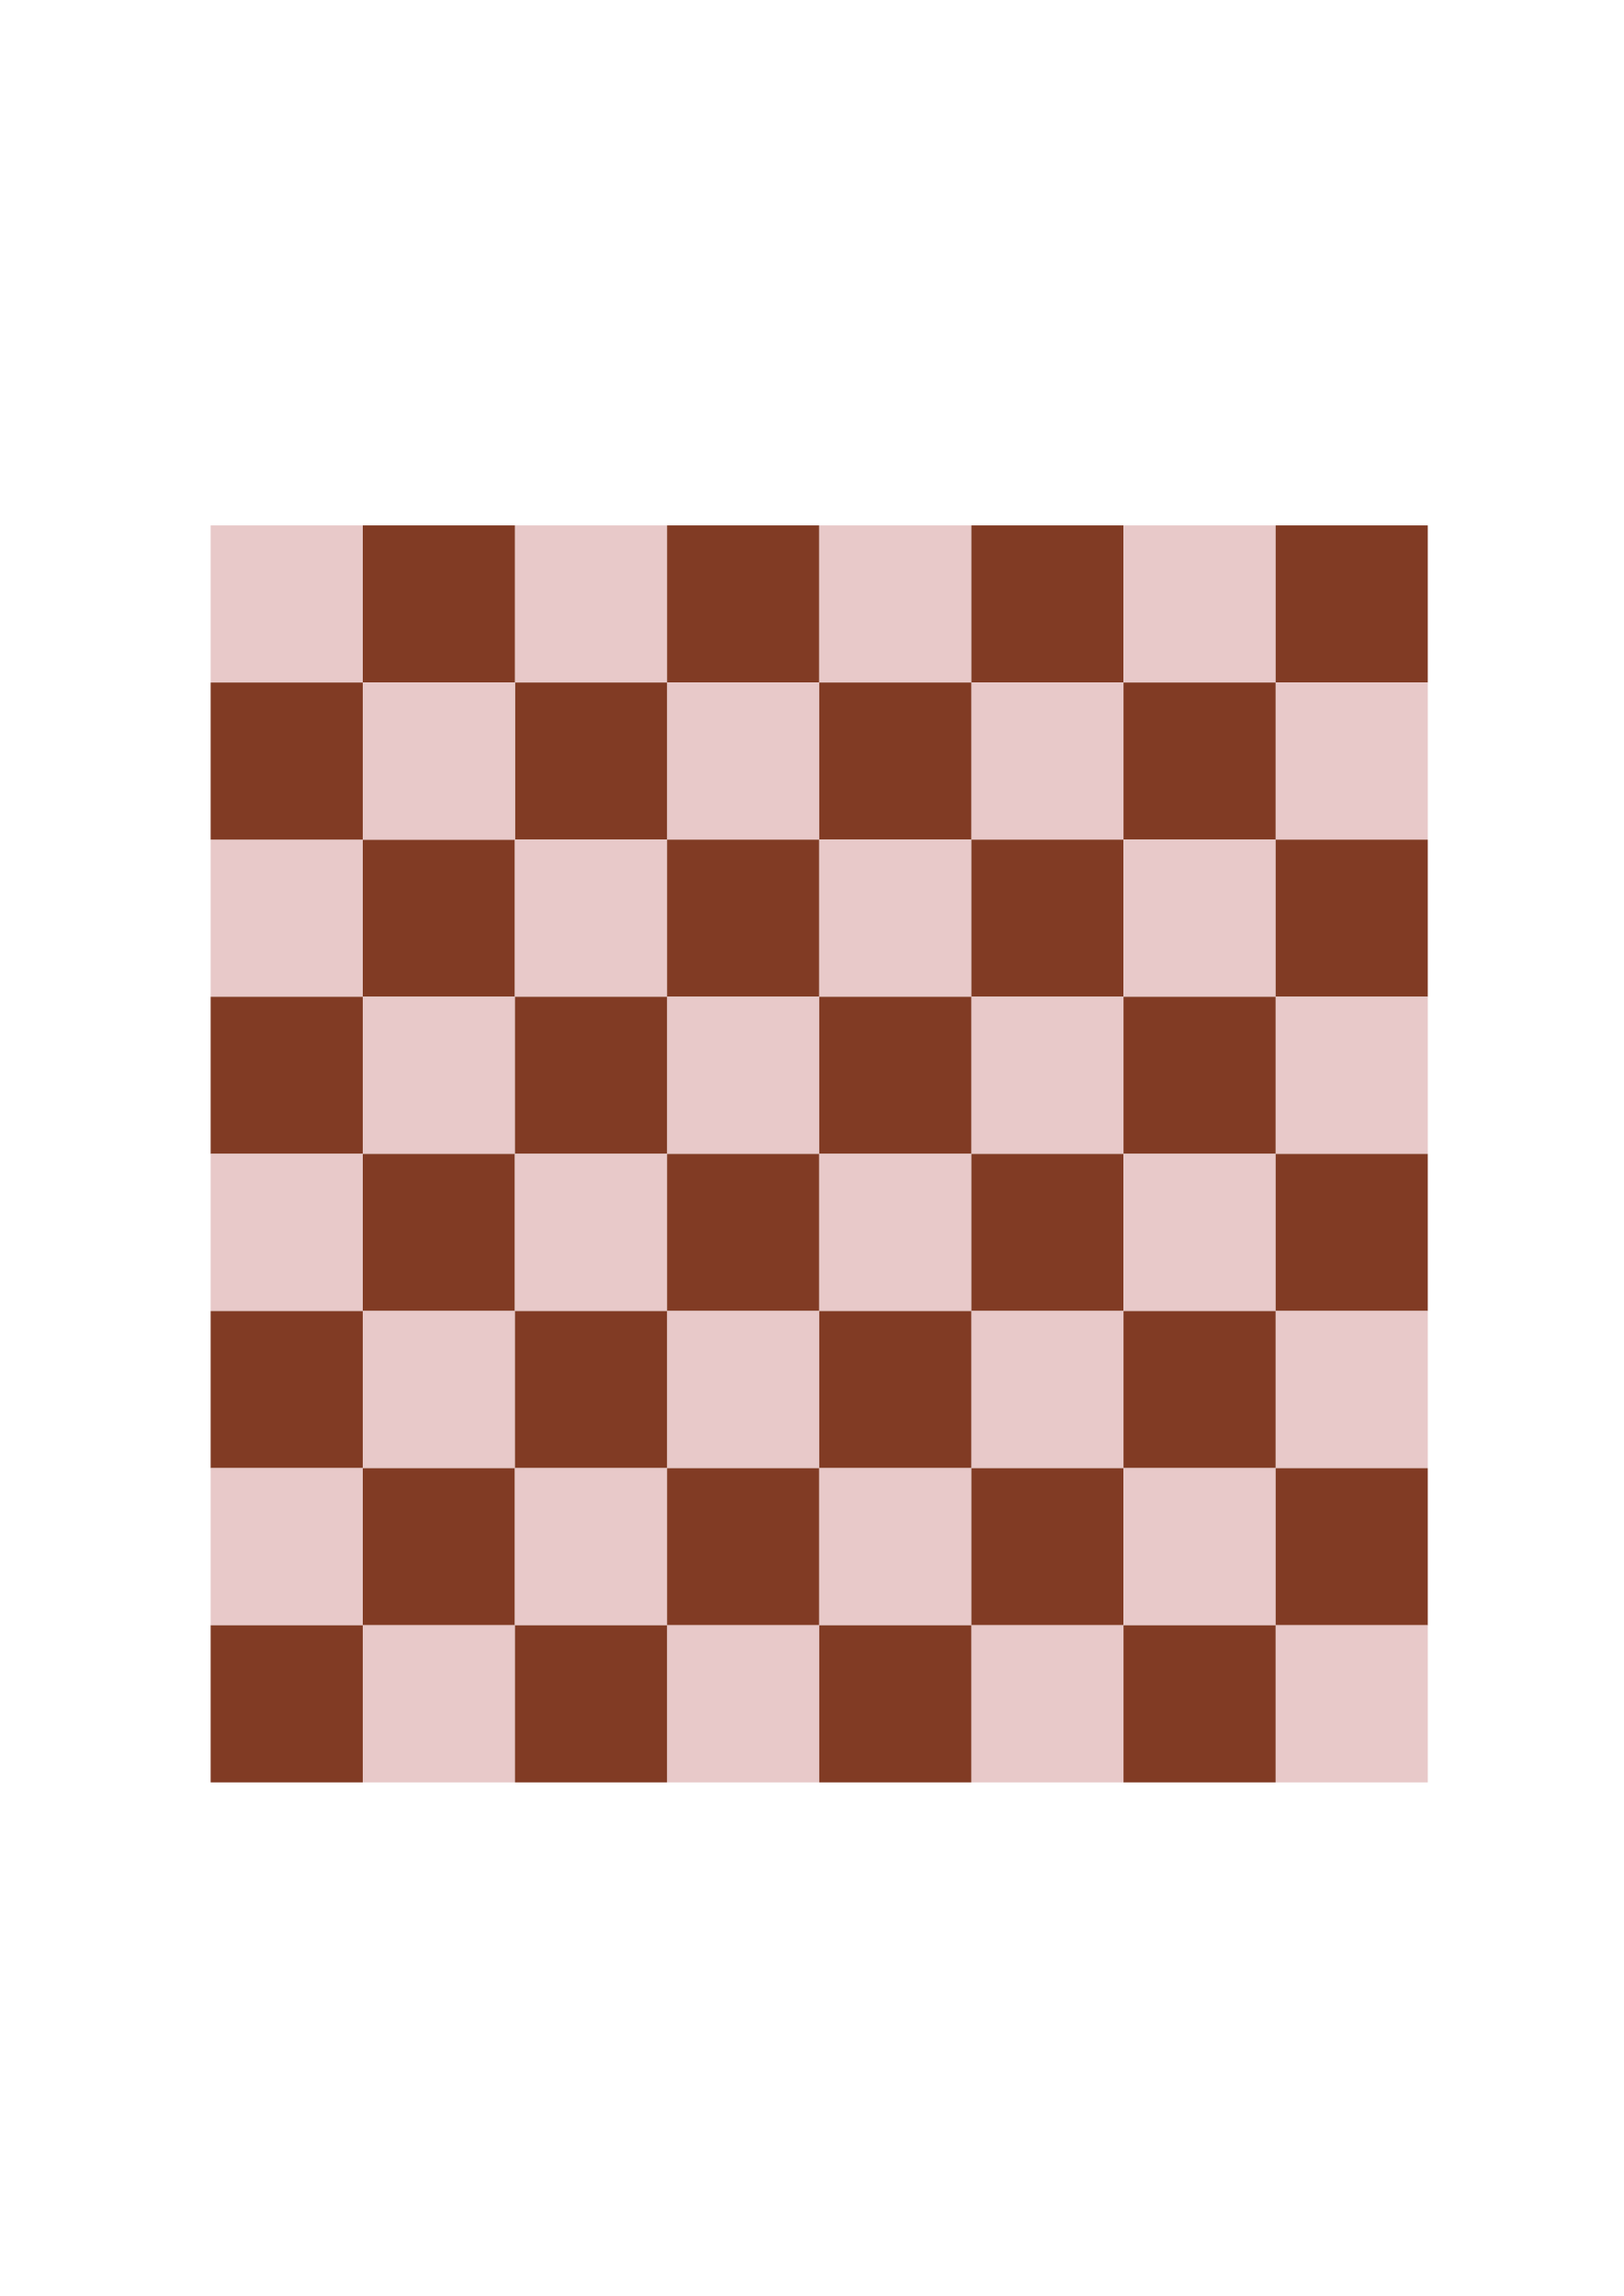
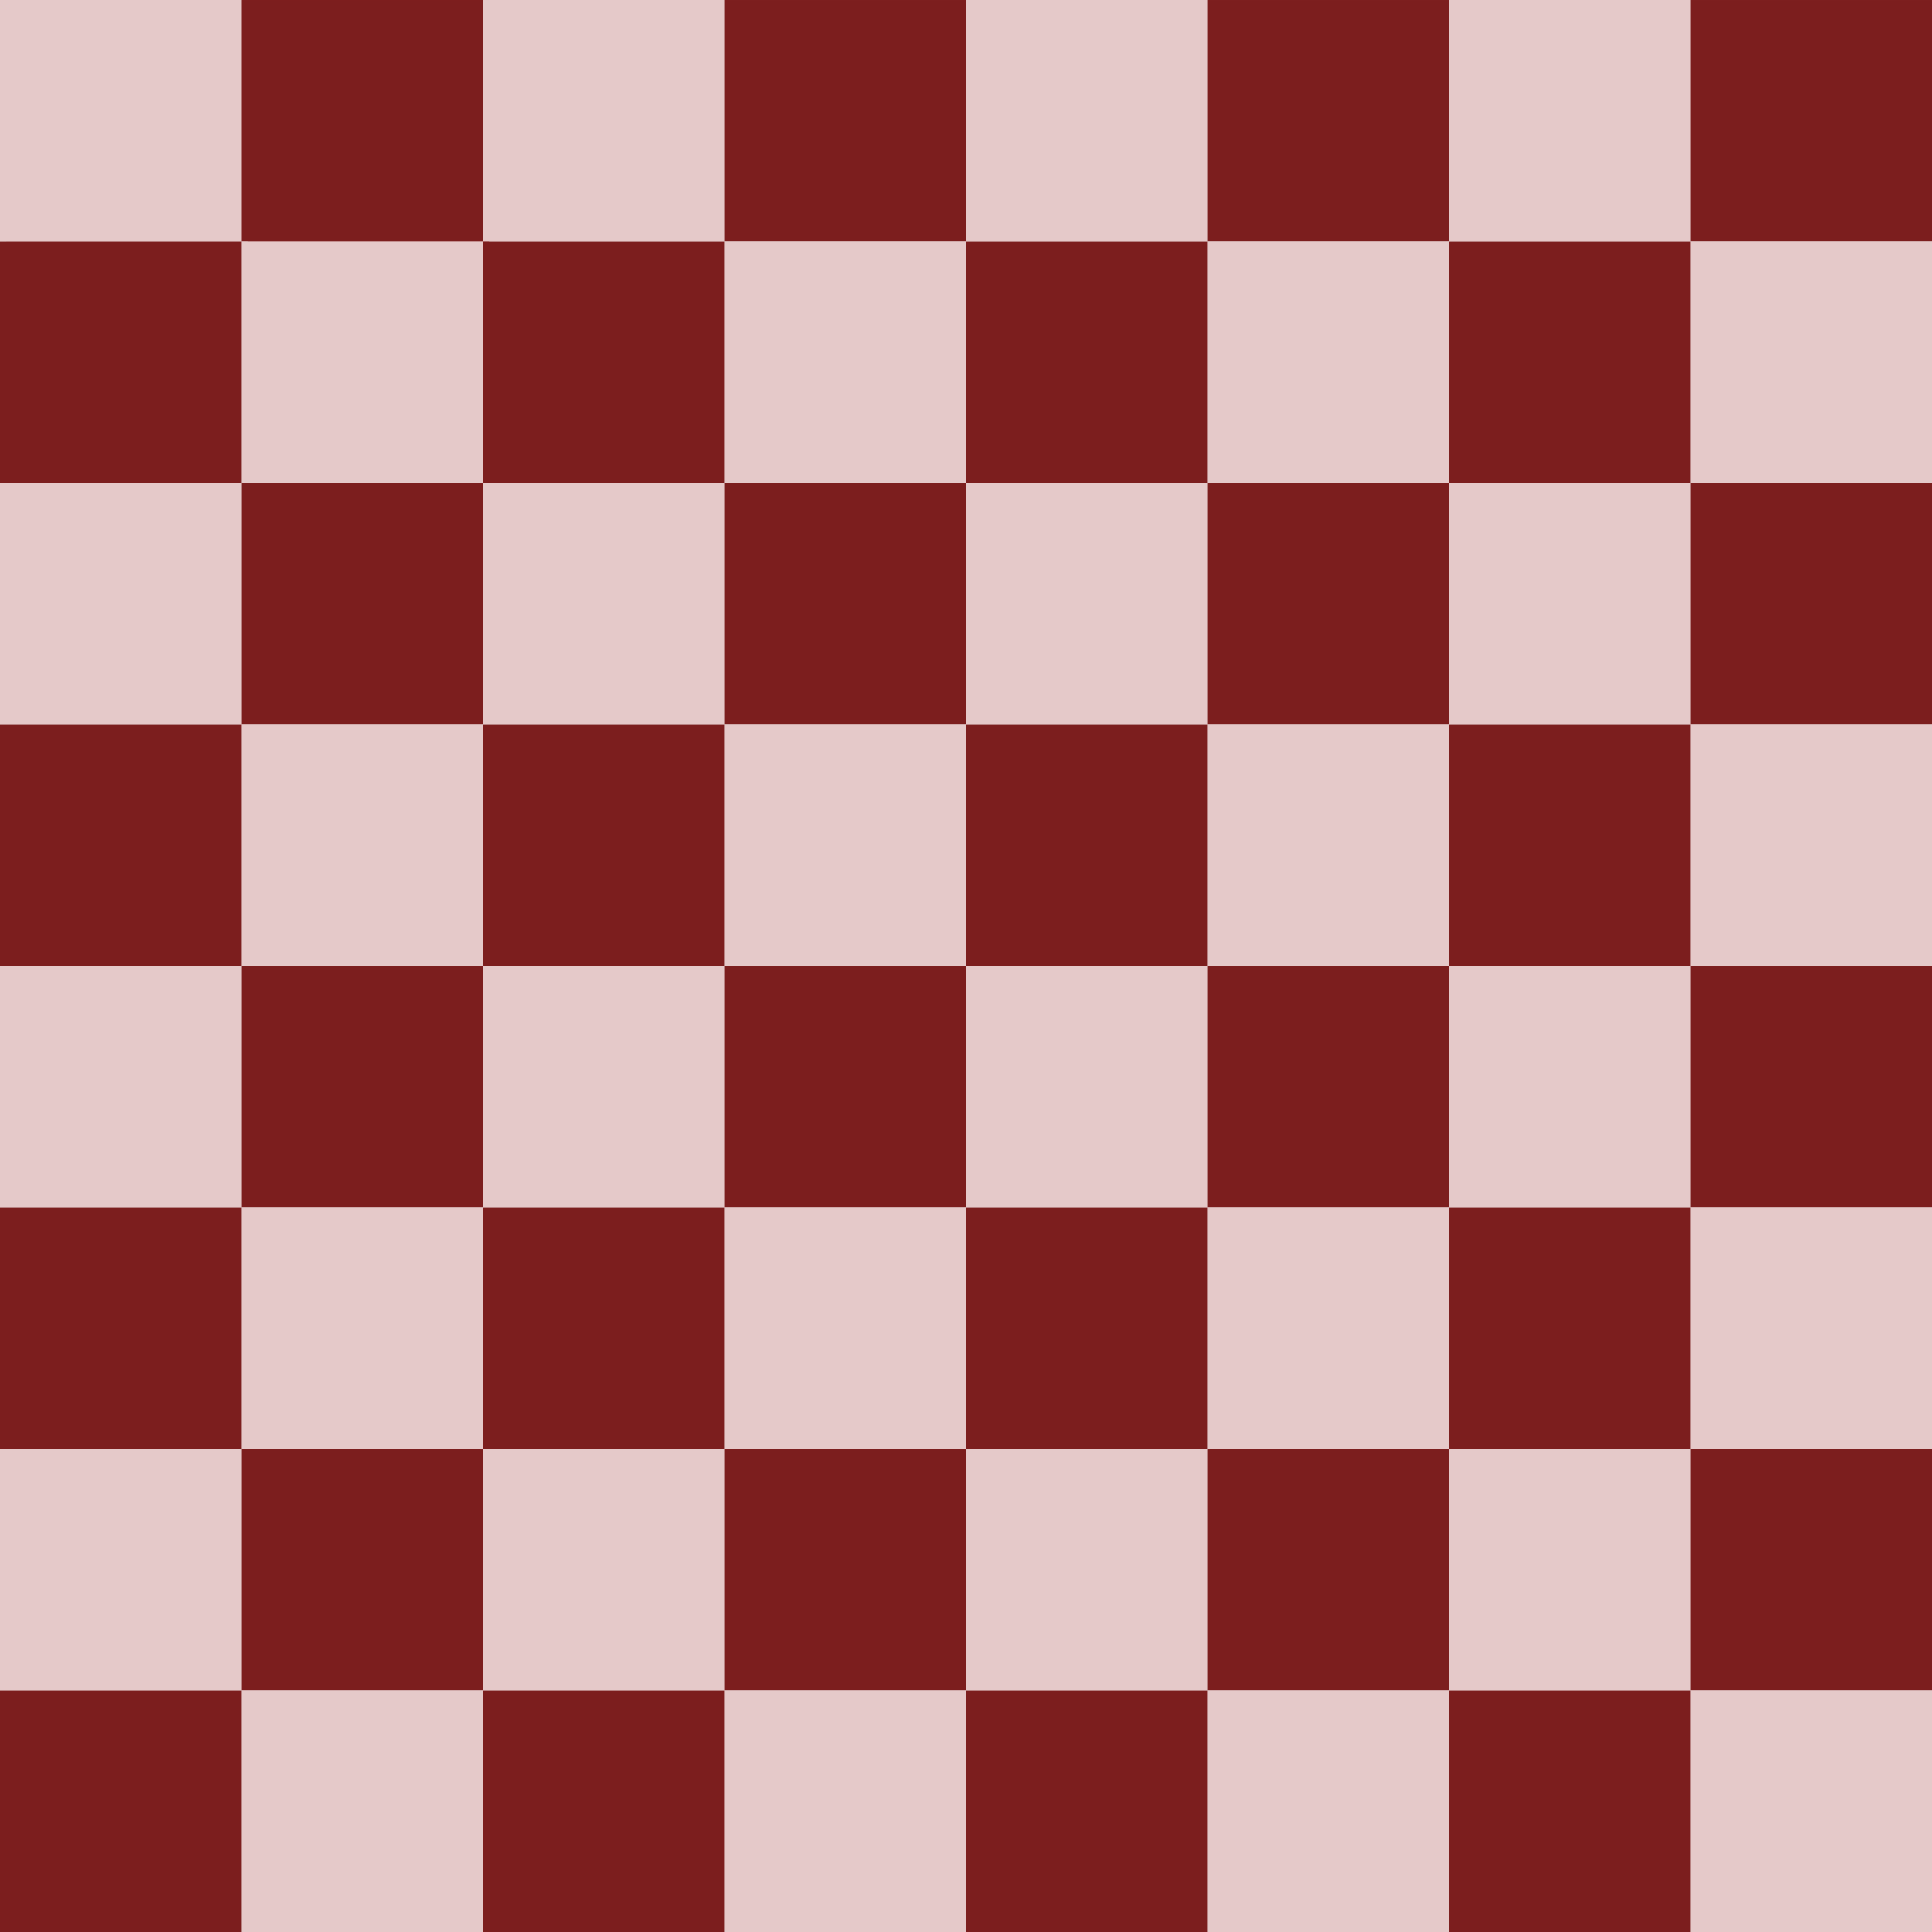
- <svg xmlns="http://www.w3.org/2000/svg" width="210mm" height="297mm" viewBox="0 0 210 297" version="1.1" id="svg5">
+ <svg xmlns="http://www.w3.org/2000/svg" width="136mm" height="136mm" viewBox="0 0 136 136" version="1.1" id="svg5">
  <defs id="defs2" />
-   <g id="layer1">
-     <g id="g8419" transform="translate(-4.983432,46.47236)">
-       <g id="g8399">
-         <g id="use8351" transform="translate(5.37248,38.2637)">
-           <g id="g8425" transform="translate(11.21303,16.53597)">
-             <rect style="fill:#e8c9c9;fill-opacity:1;stroke-width:0.265" id="rect8421" width="19.677" height="20.325" x="15.641" y="7.34" />
-             <rect style="fill:#813b24;fill-opacity:1;stroke-width:0.265" id="rect8423" width="19.677" height="20.325" x="35.318" y="7.34" />
-           </g>
-           <g id="g8431" transform="matrix(-1,0,0,1,81.8491,36.86103)">
-             <rect style="fill:#e8c9c9;fill-opacity:1;stroke-width:0.265" id="rect8427" width="19.677" height="20.325" x="15.641" y="7.34" />
-             <rect style="fill:#813b24;fill-opacity:1;stroke-width:0.265" id="rect8429" width="19.677" height="20.325" x="35.318" y="7.34" />
+   <g id="layer1" transform="translate(-38.41267,-79.52602)">
+     <g id="g1440" transform="translate(-204.549,7.558951)">
+       <g id="use1710">
+         <g id="g1980-3" transform="translate(23.33859,-1.304575)">
+           <g id="g2346-6" transform="translate(-0.4419097)">
+             <g id="g3011">
+               <g id="g2346" transform="translate(0.4419098)">
+                 <g id="g1980" transform="translate(-17)">
+                   <rect style="fill:#e5c9c9;fill-opacity:1;stroke-width:0.267;stroke-dasharray:none" id="rect1978" width="17" height="17" x="237.065" y="73.272" />
+                 </g>
+                 <rect style="fill:#8d2222;fill-opacity:1;stroke-width:0.267;stroke-dasharray:none" id="rect1978-5" width="17" height="17" x="237.065" y="73.272" />
+               </g>
+               <g id="use2539">
+                 <g id="g2577">
+                   <g id="g2573" transform="translate(-17)">
+                     <rect style="fill:#e5c9c9;fill-opacity:1;stroke-width:0.267;stroke-dasharray:none" id="rect2571" width="17" height="17" x="237.065" y="73.272" />
+                   </g>
+                   <rect style="fill:#7c1e1e;fill-opacity:1;stroke-width:0.267;stroke-dasharray:none" id="rect2575" width="17" height="17" x="237.065" y="73.272" />
+                 </g>
+                 <g id="g2585" transform="matrix(-1,0,0,1,474.13,17)">
+                   <g id="g2581" transform="translate(-17)">
+                     <rect style="fill:#e5c9c9;fill-opacity:1;stroke-width:0.267;stroke-dasharray:none" id="rect2579" width="17" height="17" x="237.065" y="73.272" />
+                   </g>
+                   <rect style="fill:#7c1e1e;fill-opacity:1;stroke-width:0.267;stroke-dasharray:none" id="rect2583" width="17" height="17" x="237.065" y="73.272" />
+                 </g>
+               </g>
+               <g id="use2541" transform="translate(0,34)">
+                 <g id="g2595">
+                   <g id="g2591" transform="translate(-17)">
+                     <rect style="fill:#e5c9c9;fill-opacity:1;stroke-width:0.267;stroke-dasharray:none" id="rect2589" width="17" height="17" x="237.065" y="73.272" />
+                   </g>
+                   <rect style="fill:#7c1e1e;fill-opacity:1;stroke-width:0.267;stroke-dasharray:none" id="rect2593" width="17" height="17" x="237.065" y="73.272" />
+                 </g>
+                 <g id="g2603" transform="matrix(-1,0,0,1,474.13,17)">
+                   <g id="g2599" transform="translate(-17)">
+                     <rect style="fill:#e5c9c9;fill-opacity:1;stroke-width:0.267;stroke-dasharray:none" id="rect2597" width="17" height="17" x="237.065" y="73.272" />
+                   </g>
+                   <rect style="fill:#7c1e1e;fill-opacity:1;stroke-width:0.267;stroke-dasharray:none" id="rect2601" width="17" height="17" x="237.065" y="73.272" />
+                 </g>
+               </g>
+               <g id="use2543" transform="translate(0,68)">
+                 <g id="g2613">
+                   <g id="g2609" transform="translate(-17)">
+                     <rect style="fill:#e5c9c9;fill-opacity:1;stroke-width:0.267;stroke-dasharray:none" id="rect2607" width="17" height="17" x="237.065" y="73.272" />
+                   </g>
+                   <rect style="fill:#7c1e1e;fill-opacity:1;stroke-width:0.267;stroke-dasharray:none" id="rect2611" width="17" height="17" x="237.065" y="73.272" />
+                 </g>
+                 <g id="g2621" transform="matrix(-1,0,0,1,474.13,17)">
+                   <g id="g2617" transform="translate(-17)">
+                     <rect style="fill:#e5c9c9;fill-opacity:1;stroke-width:0.267;stroke-dasharray:none" id="rect2615" width="17" height="17" x="237.065" y="73.272" />
+                   </g>
+                   <rect style="fill:#7c1e1e;fill-opacity:1;stroke-width:0.267;stroke-dasharray:none" id="rect2619" width="17" height="17" x="237.065" y="73.272" />
+                 </g>
+               </g>
+               <g id="use2545" transform="translate(0,102)">
+                 <g id="g2631">
+                   <g id="g2627" transform="translate(-17)">
+                     <rect style="fill:#e5c9c9;fill-opacity:1;stroke-width:0.267;stroke-dasharray:none" id="rect2625" width="17" height="17" x="237.065" y="73.272" />
+                   </g>
+                   <rect style="fill:#7c1e1e;fill-opacity:1;stroke-width:0.267;stroke-dasharray:none" id="rect2629" width="17" height="17" x="237.065" y="73.272" />
+                 </g>
+                 <g id="g2639" transform="matrix(-1,0,0,1,474.13,17)">
+                   <g id="g2635" transform="translate(-17)">
+                     <rect style="fill:#e5c9c9;fill-opacity:1;stroke-width:0.267;stroke-dasharray:none" id="rect2633" width="17" height="17" x="237.065" y="73.272" />
+                   </g>
+                   <rect style="fill:#7c1e1e;fill-opacity:1;stroke-width:0.267;stroke-dasharray:none" id="rect2637" width="17" height="17" x="237.065" y="73.272" />
+                 </g>
+               </g>
+               <g id="use2547" transform="translate(34)">
+                 <g id="g2649">
+                   <g id="g2645" transform="translate(-17)">
+                     <rect style="fill:#e5c9c9;fill-opacity:1;stroke-width:0.267;stroke-dasharray:none" id="rect2643" width="17" height="17" x="237.065" y="73.272" />
+                   </g>
+                   <rect style="fill:#7c1e1e;fill-opacity:1;stroke-width:0.267;stroke-dasharray:none" id="rect2647" width="17" height="17" x="237.065" y="73.272" />
+                 </g>
+                 <g id="g2657" transform="matrix(-1,0,0,1,474.13,17)">
+                   <g id="g2653" transform="translate(-17)">
+                     <rect style="fill:#e5c9c9;fill-opacity:1;stroke-width:0.267;stroke-dasharray:none" id="rect2651" width="17" height="17" x="237.065" y="73.272" />
+                   </g>
+                   <rect style="fill:#7c1e1e;fill-opacity:1;stroke-width:0.267;stroke-dasharray:none" id="rect2655" width="17" height="17" x="237.065" y="73.272" />
+                 </g>
+               </g>
+               <g id="use2549" transform="translate(34,34)">
+                 <g id="g2667">
+                   <g id="g2663" transform="translate(-17)">
+                     <rect style="fill:#e5c9c9;fill-opacity:1;stroke-width:0.267;stroke-dasharray:none" id="rect2661" width="17" height="17" x="237.065" y="73.272" />
+                   </g>
+                   <rect style="fill:#7c1e1e;fill-opacity:1;stroke-width:0.267;stroke-dasharray:none" id="rect2665" width="17" height="17" x="237.065" y="73.272" />
+                 </g>
+                 <g id="g2675" transform="matrix(-1,0,0,1,474.13,17)">
+                   <g id="g2671" transform="translate(-17)">
+                     <rect style="fill:#e5c9c9;fill-opacity:1;stroke-width:0.267;stroke-dasharray:none" id="rect2669" width="17" height="17" x="237.065" y="73.272" />
+                   </g>
+                   <rect style="fill:#7c1e1e;fill-opacity:1;stroke-width:0.267;stroke-dasharray:none" id="rect2673" width="17" height="17" x="237.065" y="73.272" />
+                 </g>
+               </g>
+               <g id="use2551" transform="translate(34,68)">
+                 <g id="g2685">
+                   <g id="g2681" transform="translate(-17)">
+                     <rect style="fill:#e5c9c9;fill-opacity:1;stroke-width:0.267;stroke-dasharray:none" id="rect2679" width="17" height="17" x="237.065" y="73.272" />
+                   </g>
+                   <rect style="fill:#7c1e1e;fill-opacity:1;stroke-width:0.267;stroke-dasharray:none" id="rect2683" width="17" height="17" x="237.065" y="73.272" />
+                 </g>
+                 <g id="g2693" transform="matrix(-1,0,0,1,474.13,17)">
+                   <g id="g2689" transform="translate(-17)">
+                     <rect style="fill:#e5c9c9;fill-opacity:1;stroke-width:0.267;stroke-dasharray:none" id="rect2687" width="17" height="17" x="237.065" y="73.272" />
+                   </g>
+                   <rect style="fill:#7c1e1e;fill-opacity:1;stroke-width:0.267;stroke-dasharray:none" id="rect2691" width="17" height="17" x="237.065" y="73.272" />
+                 </g>
+               </g>
+               <g id="use2553" transform="translate(34,102)">
+                 <g id="g2703">
+                   <g id="g2699" transform="translate(-17)">
+                     <rect style="fill:#e5c9c9;fill-opacity:1;stroke-width:0.267;stroke-dasharray:none" id="rect2697" width="17" height="17" x="237.065" y="73.272" />
+                   </g>
+                   <rect style="fill:#7c1e1e;fill-opacity:1;stroke-width:0.267;stroke-dasharray:none" id="rect2701" width="17" height="17" x="237.065" y="73.272" />
+                 </g>
+                 <g id="g2711" transform="matrix(-1,0,0,1,474.13,17)">
+                   <g id="g2707" transform="translate(-17)">
+                     <rect style="fill:#e5c9c9;fill-opacity:1;stroke-width:0.267;stroke-dasharray:none" id="rect2705" width="17" height="17" x="237.065" y="73.272" />
+                   </g>
+                   <rect style="fill:#7c1e1e;fill-opacity:1;stroke-width:0.267;stroke-dasharray:none" id="rect2709" width="17" height="17" x="237.065" y="73.272" />
+                 </g>
+               </g>
+               <g id="use2555" transform="translate(68.00001)">
+                 <g id="g2721">
+                   <g id="g2717" transform="translate(-17)">
+                     <rect style="fill:#e5c9c9;fill-opacity:1;stroke-width:0.267;stroke-dasharray:none" id="rect2715" width="17" height="17" x="237.065" y="73.272" />
+                   </g>
+                   <rect style="fill:#7c1e1e;fill-opacity:1;stroke-width:0.267;stroke-dasharray:none" id="rect2719" width="17" height="17" x="237.065" y="73.272" />
+                 </g>
+                 <g id="g2729" transform="matrix(-1,0,0,1,474.13,17)">
+                   <g id="g2725" transform="translate(-17)">
+                     <rect style="fill:#e5c9c9;fill-opacity:1;stroke-width:0.267;stroke-dasharray:none" id="rect2723" width="17" height="17" x="237.065" y="73.272" />
+                   </g>
+                   <rect style="fill:#7c1e1e;fill-opacity:1;stroke-width:0.267;stroke-dasharray:none" id="rect2727" width="17" height="17" x="237.065" y="73.272" />
+                 </g>
+               </g>
+               <g id="use2557" transform="translate(68.00001,34)">
+                 <g id="g2739">
+                   <g id="g2735" transform="translate(-17)">
+                     <rect style="fill:#e5c9c9;fill-opacity:1;stroke-width:0.267;stroke-dasharray:none" id="rect2733" width="17" height="17" x="237.065" y="73.272" />
+                   </g>
+                   <rect style="fill:#7c1e1e;fill-opacity:1;stroke-width:0.267;stroke-dasharray:none" id="rect2737" width="17" height="17" x="237.065" y="73.272" />
+                 </g>
+                 <g id="g2747" transform="matrix(-1,0,0,1,474.13,17)">
+                   <g id="g2743" transform="translate(-17)">
+                     <rect style="fill:#e5c9c9;fill-opacity:1;stroke-width:0.267;stroke-dasharray:none" id="rect2741" width="17" height="17" x="237.065" y="73.272" />
+                   </g>
+                   <rect style="fill:#7c1e1e;fill-opacity:1;stroke-width:0.267;stroke-dasharray:none" id="rect2745" width="17" height="17" x="237.065" y="73.272" />
+                 </g>
+               </g>
+               <g id="use2559" transform="translate(68.00001,68)">
+                 <g id="g2757">
+                   <g id="g2753" transform="translate(-17)">
+                     <rect style="fill:#e5c9c9;fill-opacity:1;stroke-width:0.267;stroke-dasharray:none" id="rect2751" width="17" height="17" x="237.065" y="73.272" />
+                   </g>
+                   <rect style="fill:#7c1e1e;fill-opacity:1;stroke-width:0.267;stroke-dasharray:none" id="rect2755" width="17" height="17" x="237.065" y="73.272" />
+                 </g>
+                 <g id="g2765" transform="matrix(-1,0,0,1,474.13,17)">
+                   <g id="g2761" transform="translate(-17)">
+                     <rect style="fill:#e5c9c9;fill-opacity:1;stroke-width:0.267;stroke-dasharray:none" id="rect2759" width="17" height="17" x="237.065" y="73.272" />
+                   </g>
+                   <rect style="fill:#7c1e1e;fill-opacity:1;stroke-width:0.267;stroke-dasharray:none" id="rect2763" width="17" height="17" x="237.065" y="73.272" />
+                 </g>
+               </g>
+               <g id="use2561" transform="translate(68.00001,102)">
+                 <g id="g2775">
+                   <g id="g2771" transform="translate(-17)">
+                     <rect style="fill:#e5c9c9;fill-opacity:1;stroke-width:0.267;stroke-dasharray:none" id="rect2769" width="17" height="17" x="237.065" y="73.272" />
+                   </g>
+                   <rect style="fill:#7c1e1e;fill-opacity:1;stroke-width:0.267;stroke-dasharray:none" id="rect2773" width="17" height="17" x="237.065" y="73.272" />
+                 </g>
+                 <g id="g2783" transform="matrix(-1,0,0,1,474.13,17)">
+                   <g id="g2779" transform="translate(-17)">
+                     <rect style="fill:#e5c9c9;fill-opacity:1;stroke-width:0.267;stroke-dasharray:none" id="rect2777" width="17" height="17" x="237.065" y="73.272" />
+                   </g>
+                   <rect style="fill:#7c1e1e;fill-opacity:1;stroke-width:0.267;stroke-dasharray:none" id="rect2781" width="17" height="17" x="237.065" y="73.272" />
+                 </g>
+               </g>
+               <g id="use2563" transform="translate(102)">
+                 <g id="g2793">
+                   <g id="g2789" transform="translate(-17)">
+                     <rect style="fill:#e5c9c9;fill-opacity:1;stroke-width:0.267;stroke-dasharray:none" id="rect2787" width="17" height="17" x="237.065" y="73.272" />
+                   </g>
+                   <rect style="fill:#7c1e1e;fill-opacity:1;stroke-width:0.267;stroke-dasharray:none" id="rect2791" width="17" height="17" x="237.065" y="73.272" />
+                 </g>
+                 <g id="g2801" transform="matrix(-1,0,0,1,474.13,17)">
+                   <g id="g2797" transform="translate(-17)">
+                     <rect style="fill:#e5c9c9;fill-opacity:1;stroke-width:0.267;stroke-dasharray:none" id="rect2795" width="17" height="17" x="237.065" y="73.272" />
+                   </g>
+                   <rect style="fill:#7c1e1e;fill-opacity:1;stroke-width:0.267;stroke-dasharray:none" id="rect2799" width="17" height="17" x="237.065" y="73.272" />
+                 </g>
+               </g>
+               <g id="use2565" transform="translate(102,34)">
+                 <g id="g2811">
+                   <g id="g2807" transform="translate(-17)">
+                     <rect style="fill:#e5c9c9;fill-opacity:1;stroke-width:0.267;stroke-dasharray:none" id="rect2805" width="17" height="17" x="237.065" y="73.272" />
+                   </g>
+                   <rect style="fill:#7c1e1e;fill-opacity:1;stroke-width:0.267;stroke-dasharray:none" id="rect2809" width="17" height="17" x="237.065" y="73.272" />
+                 </g>
+                 <g id="g2819" transform="matrix(-1,0,0,1,474.13,17)">
+                   <g id="g2815" transform="translate(-17)">
+                     <rect style="fill:#e5c9c9;fill-opacity:1;stroke-width:0.267;stroke-dasharray:none" id="rect2813" width="17" height="17" x="237.065" y="73.272" />
+                   </g>
+                   <rect style="fill:#7c1e1e;fill-opacity:1;stroke-width:0.267;stroke-dasharray:none" id="rect2817" width="17" height="17" x="237.065" y="73.272" />
+                 </g>
+               </g>
+               <g id="use2567" transform="translate(102,68)">
+                 <g id="g2829">
+                   <g id="g2825" transform="translate(-17)">
+                     <rect style="fill:#e5c9c9;fill-opacity:1;stroke-width:0.267;stroke-dasharray:none" id="rect2823" width="17" height="17" x="237.065" y="73.272" />
+                   </g>
+                   <rect style="fill:#7c1e1e;fill-opacity:1;stroke-width:0.267;stroke-dasharray:none" id="rect2827" width="17" height="17" x="237.065" y="73.272" />
+                 </g>
+                 <g id="g2837" transform="matrix(-1,0,0,1,474.13,17)">
+                   <g id="g2833" transform="translate(-17)">
+                     <rect style="fill:#e5c9c9;fill-opacity:1;stroke-width:0.267;stroke-dasharray:none" id="rect2831" width="17" height="17" x="237.065" y="73.272" />
+                   </g>
+                   <rect style="fill:#7c1e1e;fill-opacity:1;stroke-width:0.267;stroke-dasharray:none" id="rect2835" width="17" height="17" x="237.065" y="73.272" />
+                 </g>
+               </g>
+               <g id="use2569" transform="translate(102,102)">
+                 <g id="g2847">
+                   <g id="g2843" transform="translate(-17)">
+                     <rect style="fill:#e5c9c9;fill-opacity:1;stroke-width:0.267;stroke-dasharray:none" id="rect2841" width="17" height="17" x="237.065" y="73.272" />
+                   </g>
+                   <rect style="fill:#7c1e1e;fill-opacity:1;stroke-width:0.267;stroke-dasharray:none" id="rect2845" width="17" height="17" x="237.065" y="73.272" />
+                 </g>
+                 <g id="g2855" transform="matrix(-1,0,0,1,474.13,17)">
+                   <g id="g2851" transform="translate(-17)">
+                     <rect style="fill:#e5c9c9;fill-opacity:1;stroke-width:0.267;stroke-dasharray:none" id="rect2849" width="17" height="17" x="237.065" y="73.272" />
+                   </g>
+                   <rect style="fill:#7c1e1e;fill-opacity:1;stroke-width:0.267;stroke-dasharray:none" id="rect2853" width="17" height="17" x="237.065" y="73.272" />
+                 </g>
+               </g>
+             </g>
          </g>
        </g>
-         <g id="use8353" transform="translate(5.37248,78.91384)">
-           <g id="g8439" transform="translate(11.21303,16.53597)">
-             <rect style="fill:#e8c9c9;fill-opacity:1;stroke-width:0.265" id="rect8435" width="19.677" height="20.325" x="15.641" y="7.34" />
-             <rect style="fill:#813b24;fill-opacity:1;stroke-width:0.265" id="rect8437" width="19.677" height="20.325" x="35.318" y="7.34" />
-           </g>
-           <g id="g8445" transform="matrix(-1,0,0,1,81.8491,36.86103)">
-             <rect style="fill:#e8c9c9;fill-opacity:1;stroke-width:0.265" id="rect8441" width="19.677" height="20.325" x="15.641" y="7.34" />
-             <rect style="fill:#813b24;fill-opacity:1;stroke-width:0.265" id="rect8443" width="19.677" height="20.325" x="35.318" y="7.34" />
-           </g>
-         </g>
-         <g id="use8355" transform="translate(5.37248,119.564)">
-           <g id="g8453" transform="translate(11.21303,16.53597)">
-             <rect style="fill:#e8c9c9;fill-opacity:1;stroke-width:0.265" id="rect8449" width="19.677" height="20.325" x="15.641" y="7.34" />
-             <rect style="fill:#813b24;fill-opacity:1;stroke-width:0.265" id="rect8451" width="19.677" height="20.325" x="35.318" y="7.34" />
-           </g>
-           <g id="g8459" transform="matrix(-1,0,0,1,81.8491,36.86103)">
-             <rect style="fill:#e8c9c9;fill-opacity:1;stroke-width:0.265" id="rect8455" width="19.677" height="20.325" x="15.641" y="7.34" />
-             <rect style="fill:#813b24;fill-opacity:1;stroke-width:0.265" id="rect8457" width="19.677" height="20.325" x="35.318" y="7.34" />
-           </g>
-         </g>
-         <g id="use8357" transform="translate(44.72678,-2.386438)">
-           <g id="g8467" transform="translate(11.21303,16.53597)">
-             <rect style="fill:#e8c9c9;fill-opacity:1;stroke-width:0.265" id="rect8463" width="19.677" height="20.325" x="15.641" y="7.34" />
-             <rect style="fill:#813b24;fill-opacity:1;stroke-width:0.265" id="rect8465" width="19.677" height="20.325" x="35.318" y="7.34" />
-           </g>
-           <g id="g8473" transform="matrix(-1,0,0,1,81.8491,36.86103)">
-             <rect style="fill:#e8c9c9;fill-opacity:1;stroke-width:0.265" id="rect8469" width="19.677" height="20.325" x="15.641" y="7.34" />
-             <rect style="fill:#813b24;fill-opacity:1;stroke-width:0.265" id="rect8471" width="19.677" height="20.325" x="35.318" y="7.34" />
-           </g>
-         </g>
-         <g id="use8359" transform="translate(44.72678,38.2637)">
-           <g id="g8481" transform="translate(11.21303,16.53597)">
-             <rect style="fill:#e8c9c9;fill-opacity:1;stroke-width:0.265" id="rect8477" width="19.677" height="20.325" x="15.641" y="7.34" />
-             <rect style="fill:#813b24;fill-opacity:1;stroke-width:0.265" id="rect8479" width="19.677" height="20.325" x="35.318" y="7.34" />
-           </g>
-           <g id="g8487" transform="matrix(-1,0,0,1,81.8491,36.86103)">
-             <rect style="fill:#e8c9c9;fill-opacity:1;stroke-width:0.265" id="rect8483" width="19.677" height="20.325" x="15.641" y="7.34" />
-             <rect style="fill:#813b24;fill-opacity:1;stroke-width:0.265" id="rect8485" width="19.677" height="20.325" x="35.318" y="7.34" />
-           </g>
-         </g>
-         <g id="use8361" transform="translate(44.72678,78.91384)">
-           <g id="g8495" transform="translate(11.21303,16.53597)">
-             <rect style="fill:#e8c9c9;fill-opacity:1;stroke-width:0.265" id="rect8491" width="19.677" height="20.325" x="15.641" y="7.34" />
-             <rect style="fill:#813b24;fill-opacity:1;stroke-width:0.265" id="rect8493" width="19.677" height="20.325" x="35.318" y="7.34" />
-           </g>
-           <g id="g8501" transform="matrix(-1,0,0,1,81.8491,36.86103)">
-             <rect style="fill:#e8c9c9;fill-opacity:1;stroke-width:0.265" id="rect8497" width="19.677" height="20.325" x="15.641" y="7.34" />
-             <rect style="fill:#813b24;fill-opacity:1;stroke-width:0.265" id="rect8499" width="19.677" height="20.325" x="35.318" y="7.34" />
-           </g>
-         </g>
-         <g id="use8363" transform="translate(44.72678,119.564)">
-           <g id="g8509" transform="translate(11.21303,16.53597)">
-             <rect style="fill:#e8c9c9;fill-opacity:1;stroke-width:0.265" id="rect8505" width="19.677" height="20.325" x="15.641" y="7.34" />
-             <rect style="fill:#813b24;fill-opacity:1;stroke-width:0.265" id="rect8507" width="19.677" height="20.325" x="35.318" y="7.34" />
-           </g>
-           <g id="g8515" transform="matrix(-1,0,0,1,81.8491,36.86103)">
-             <rect style="fill:#e8c9c9;fill-opacity:1;stroke-width:0.265" id="rect8511" width="19.677" height="20.325" x="15.641" y="7.34" />
-             <rect style="fill:#813b24;fill-opacity:1;stroke-width:0.265" id="rect8513" width="19.677" height="20.325" x="35.318" y="7.34" />
-           </g>
-         </g>
-         <g id="use8365" transform="translate(84.08109,-2.386438)">
-           <g id="g8523" transform="translate(11.21303,16.53597)">
-             <rect style="fill:#e8c9c9;fill-opacity:1;stroke-width:0.265" id="rect8519" width="19.677" height="20.325" x="15.641" y="7.34" />
-             <rect style="fill:#813b24;fill-opacity:1;stroke-width:0.265" id="rect8521" width="19.677" height="20.325" x="35.318" y="7.34" />
-           </g>
-           <g id="g8529" transform="matrix(-1,0,0,1,81.8491,36.86103)">
-             <rect style="fill:#e8c9c9;fill-opacity:1;stroke-width:0.265" id="rect8525" width="19.677" height="20.325" x="15.641" y="7.34" />
-             <rect style="fill:#813b24;fill-opacity:1;stroke-width:0.265" id="rect8527" width="19.677" height="20.325" x="35.318" y="7.34" />
-           </g>
-         </g>
-         <g id="use8367" transform="translate(84.08109,38.2637)">
-           <g id="g8537" transform="translate(11.21303,16.53597)">
-             <rect style="fill:#e8c9c9;fill-opacity:1;stroke-width:0.265" id="rect8533" width="19.677" height="20.325" x="15.641" y="7.34" />
-             <rect style="fill:#813b24;fill-opacity:1;stroke-width:0.265" id="rect8535" width="19.677" height="20.325" x="35.318" y="7.34" />
-           </g>
-           <g id="g8543" transform="matrix(-1,0,0,1,81.8491,36.86103)">
-             <rect style="fill:#e8c9c9;fill-opacity:1;stroke-width:0.265" id="rect8539" width="19.677" height="20.325" x="15.641" y="7.34" />
-             <rect style="fill:#813b24;fill-opacity:1;stroke-width:0.265" id="rect8541" width="19.677" height="20.325" x="35.318" y="7.34" />
-           </g>
-         </g>
-         <g id="use8369" transform="translate(84.08109,78.91384)">
-           <g id="g8551" transform="translate(11.21303,16.53597)">
-             <rect style="fill:#e8c9c9;fill-opacity:1;stroke-width:0.265" id="rect8547" width="19.677" height="20.325" x="15.641" y="7.34" />
-             <rect style="fill:#813b24;fill-opacity:1;stroke-width:0.265" id="rect8549" width="19.677" height="20.325" x="35.318" y="7.34" />
-           </g>
-           <g id="g8557" transform="matrix(-1,0,0,1,81.8491,36.86103)">
-             <rect style="fill:#e8c9c9;fill-opacity:1;stroke-width:0.265" id="rect8553" width="19.677" height="20.325" x="15.641" y="7.34" />
-             <rect style="fill:#813b24;fill-opacity:1;stroke-width:0.265" id="rect8555" width="19.677" height="20.325" x="35.318" y="7.34" />
-           </g>
-         </g>
-         <g id="use8371" transform="translate(84.08109,119.564)">
-           <g id="g8565" transform="translate(11.21303,16.53597)">
-             <rect style="fill:#e8c9c9;fill-opacity:1;stroke-width:0.265" id="rect8561" width="19.677" height="20.325" x="15.641" y="7.34" />
-             <rect style="fill:#813b24;fill-opacity:1;stroke-width:0.265" id="rect8563" width="19.677" height="20.325" x="35.318" y="7.34" />
-           </g>
-           <g id="g8571" transform="matrix(-1,0,0,1,81.8491,36.86103)">
-             <rect style="fill:#e8c9c9;fill-opacity:1;stroke-width:0.265" id="rect8567" width="19.677" height="20.325" x="15.641" y="7.34" />
-             <rect style="fill:#813b24;fill-opacity:1;stroke-width:0.265" id="rect8569" width="19.677" height="20.325" x="35.318" y="7.34" />
-           </g>
-         </g>
-         <g id="use8373" transform="translate(123.4354,-2.386438)">
-           <g id="g8579" transform="translate(11.21303,16.53597)">
-             <rect style="fill:#e8c9c9;fill-opacity:1;stroke-width:0.265" id="rect8575" width="19.677" height="20.325" x="15.641" y="7.34" />
-             <rect style="fill:#813b24;fill-opacity:1;stroke-width:0.265" id="rect8577" width="19.677" height="20.325" x="35.318" y="7.34" />
-           </g>
-           <g id="g8585" transform="matrix(-1,0,0,1,81.8491,36.86103)">
-             <rect style="fill:#e8c9c9;fill-opacity:1;stroke-width:0.265" id="rect8581" width="19.677" height="20.325" x="15.641" y="7.34" />
-             <rect style="fill:#813b24;fill-opacity:1;stroke-width:0.265" id="rect8583" width="19.677" height="20.325" x="35.318" y="7.34" />
-           </g>
-         </g>
-         <g id="use8375" transform="translate(123.4354,38.2637)">
-           <g id="g8593" transform="translate(11.21303,16.53597)">
-             <rect style="fill:#e8c9c9;fill-opacity:1;stroke-width:0.265" id="rect8589" width="19.677" height="20.325" x="15.641" y="7.34" />
-             <rect style="fill:#813b24;fill-opacity:1;stroke-width:0.265" id="rect8591" width="19.677" height="20.325" x="35.318" y="7.34" />
-           </g>
-           <g id="g8599" transform="matrix(-1,0,0,1,81.8491,36.86103)">
-             <rect style="fill:#e8c9c9;fill-opacity:1;stroke-width:0.265" id="rect8595" width="19.677" height="20.325" x="15.641" y="7.34" />
-             <rect style="fill:#813b24;fill-opacity:1;stroke-width:0.265" id="rect8597" width="19.677" height="20.325" x="35.318" y="7.34" />
-           </g>
-         </g>
-         <g id="use8377" transform="translate(123.4354,78.91384)">
-           <g id="g8607" transform="translate(11.21303,16.53597)">
-             <rect style="fill:#e8c9c9;fill-opacity:1;stroke-width:0.265" id="rect8603" width="19.677" height="20.325" x="15.641" y="7.34" />
-             <rect style="fill:#813b24;fill-opacity:1;stroke-width:0.265" id="rect8605" width="19.677" height="20.325" x="35.318" y="7.34" />
-           </g>
-           <g id="g8613" transform="matrix(-1,0,0,1,81.8491,36.86103)">
-             <rect style="fill:#e8c9c9;fill-opacity:1;stroke-width:0.265" id="rect8609" width="19.677" height="20.325" x="15.641" y="7.34" />
-             <rect style="fill:#813b24;fill-opacity:1;stroke-width:0.265" id="rect8611" width="19.677" height="20.325" x="35.318" y="7.34" />
-           </g>
-         </g>
-       </g>
-       <g id="g8383">
-         <g id="use8349" transform="translate(5.37248,-2.386438)">
-           <g id="g8621" transform="translate(11.21303,16.53597)">
-             <rect style="fill:#e8c9c9;fill-opacity:1;stroke-width:0.265" id="rect8617" width="19.677" height="20.325" x="15.641" y="7.34" />
-             <rect style="fill:#813b24;fill-opacity:1;stroke-width:0.265" id="rect8619" width="19.677" height="20.325" x="35.318" y="7.34" />
-           </g>
-           <g id="g8627" transform="matrix(-1,0,0,1,81.8491,36.86103)">
-             <rect style="fill:#e8c9c9;fill-opacity:1;stroke-width:0.265" id="rect8623" width="19.677" height="20.325" x="15.641" y="7.34" />
-             <rect style="fill:#813b24;fill-opacity:1;stroke-width:0.265" id="rect8625" width="19.677" height="20.325" x="35.318" y="7.34" />
-           </g>
-         </g>
-         <g id="use8379" transform="translate(123.4354,119.564)">
-           <g id="g8635" transform="translate(11.21303,16.53597)">
-             <rect style="fill:#e8c9c9;fill-opacity:1;stroke-width:0.265" id="rect8631" width="19.677" height="20.325" x="15.641" y="7.34" />
-             <rect style="fill:#813b24;fill-opacity:1;stroke-width:0.265" id="rect8633" width="19.677" height="20.325" x="35.318" y="7.34" />
-           </g>
-           <g id="g8641" transform="matrix(-1,0,0,1,81.8491,36.86103)">
-             <rect style="fill:#e8c9c9;fill-opacity:1;stroke-width:0.265" id="rect8637" width="19.677" height="20.325" x="15.641" y="7.34" />
-             <rect style="fill:#813b24;fill-opacity:1;stroke-width:0.265" id="rect8639" width="19.677" height="20.325" x="35.318" y="7.34" />
-           </g>
-         </g>
+         <g id="g1986" transform="translate(5.564489,1.505547)" />
      </g>
    </g>
  </g>
</svg>
